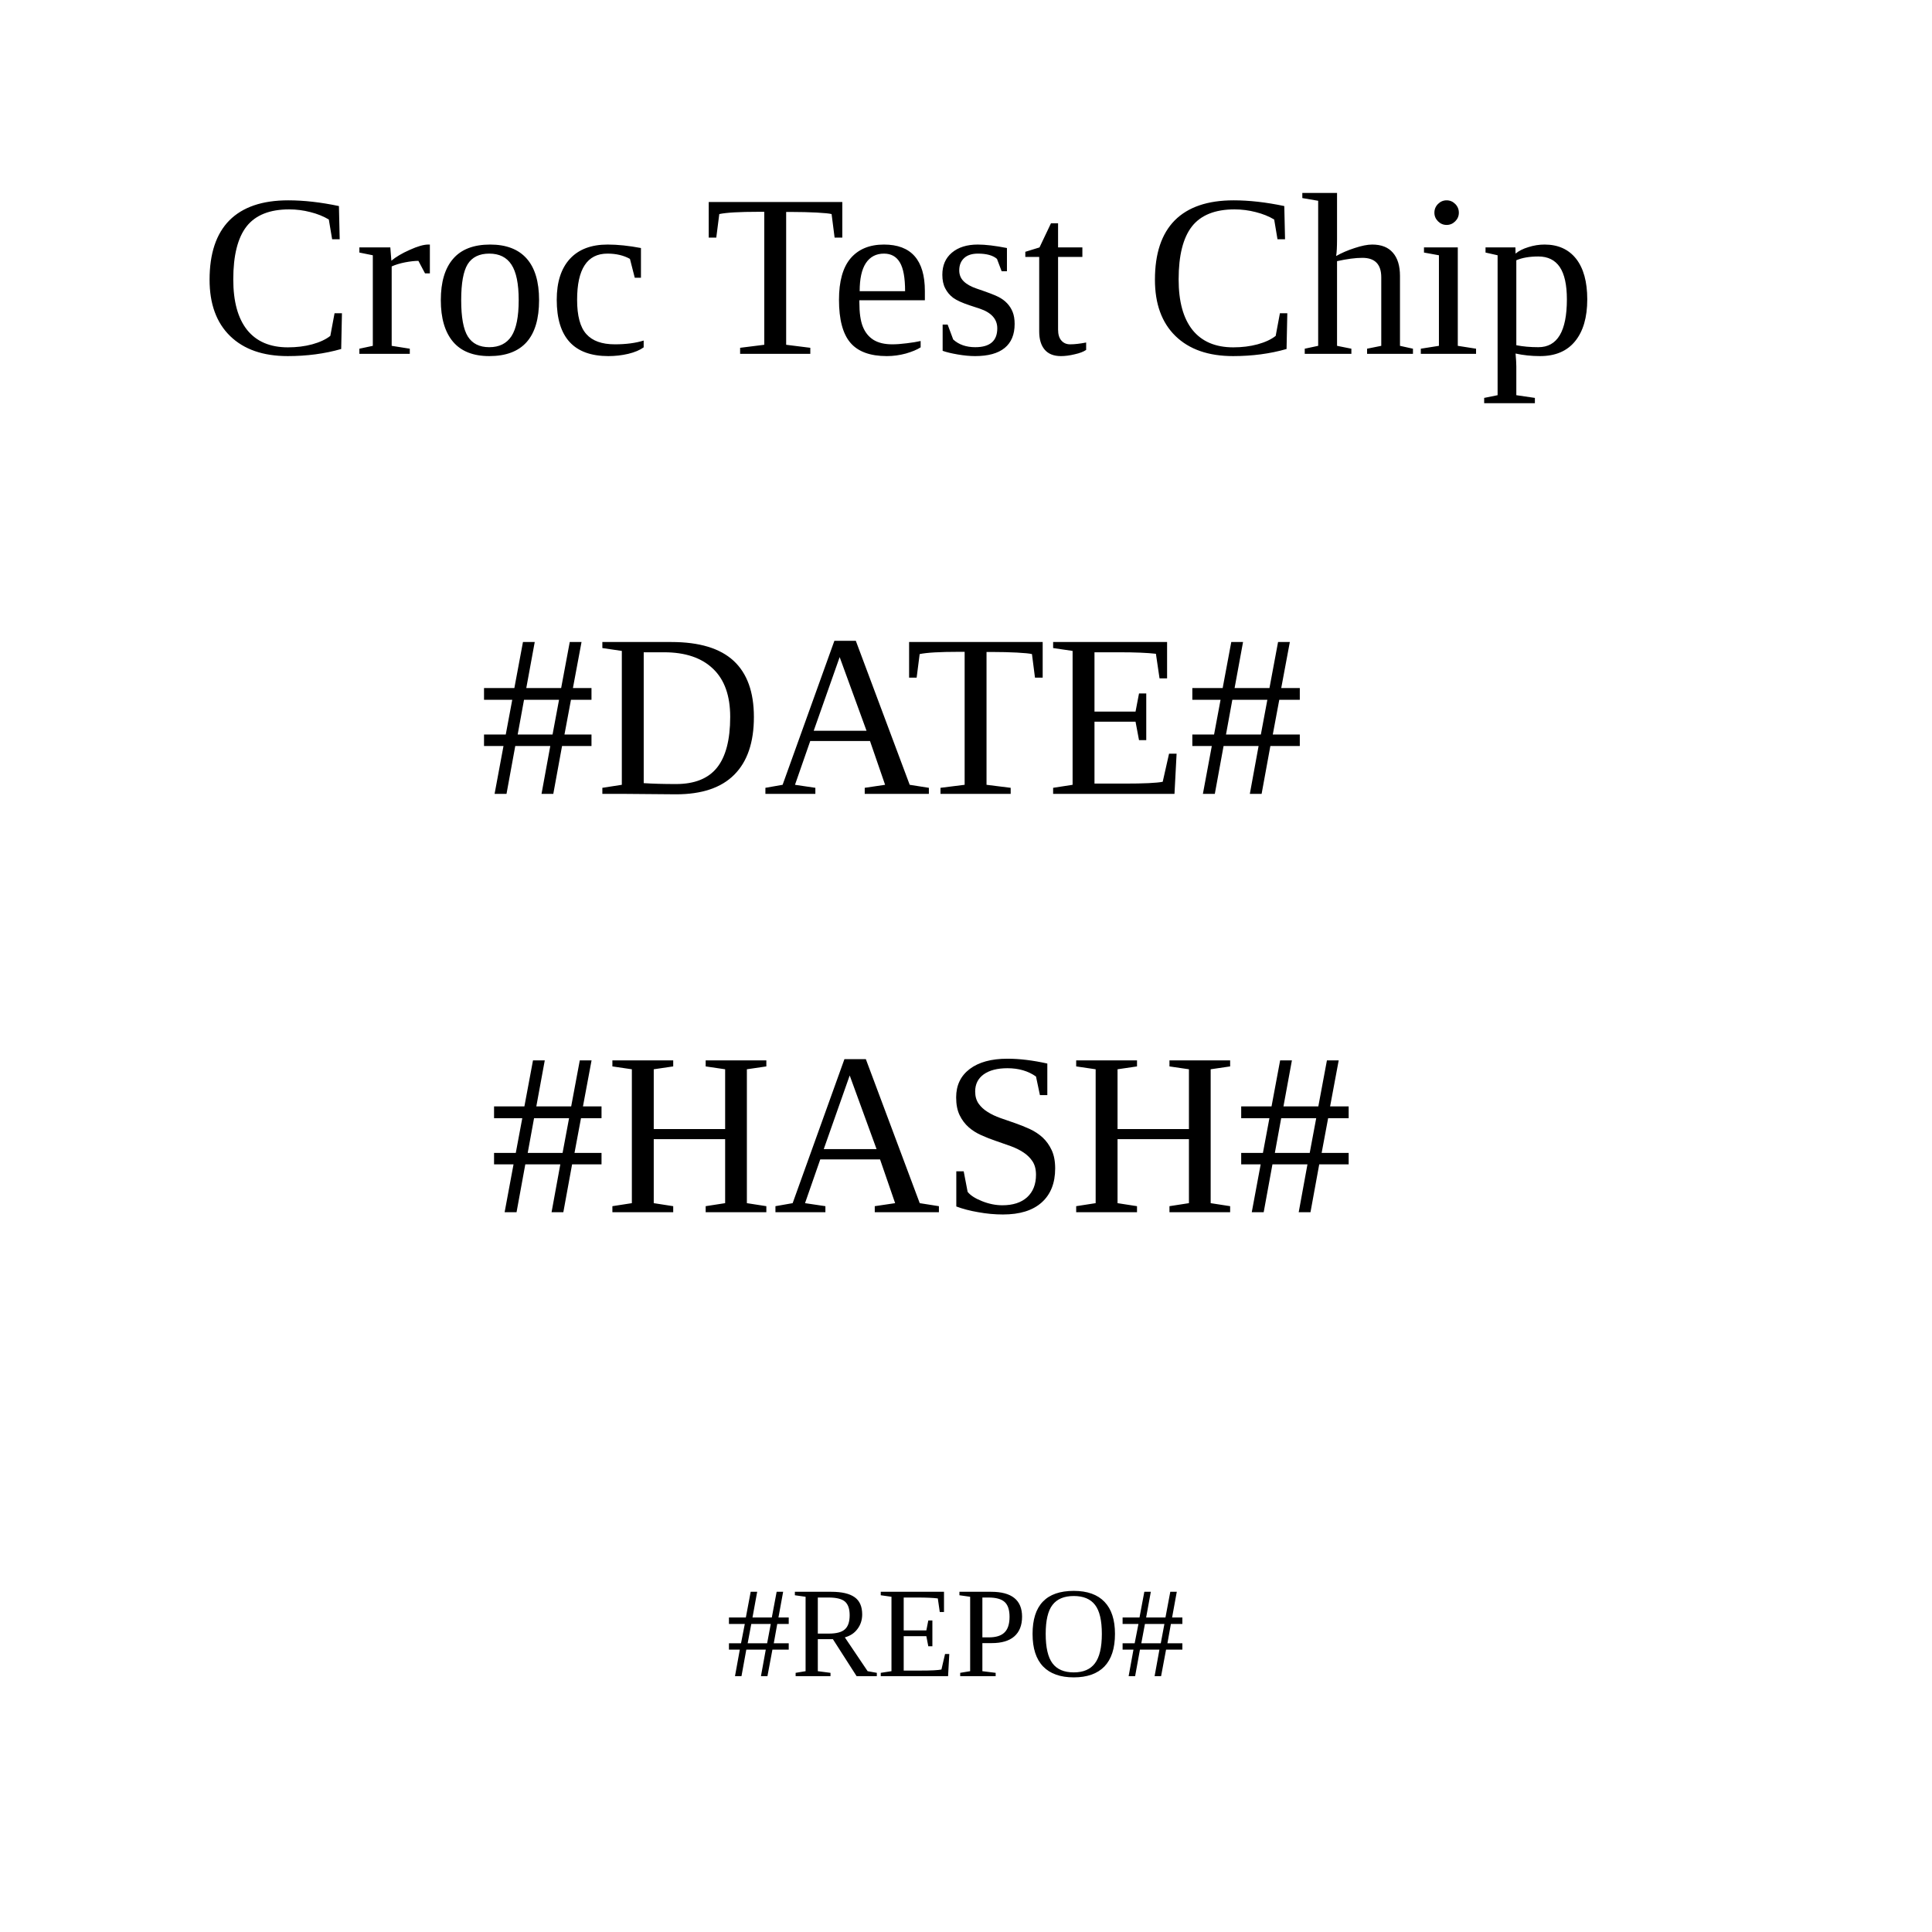
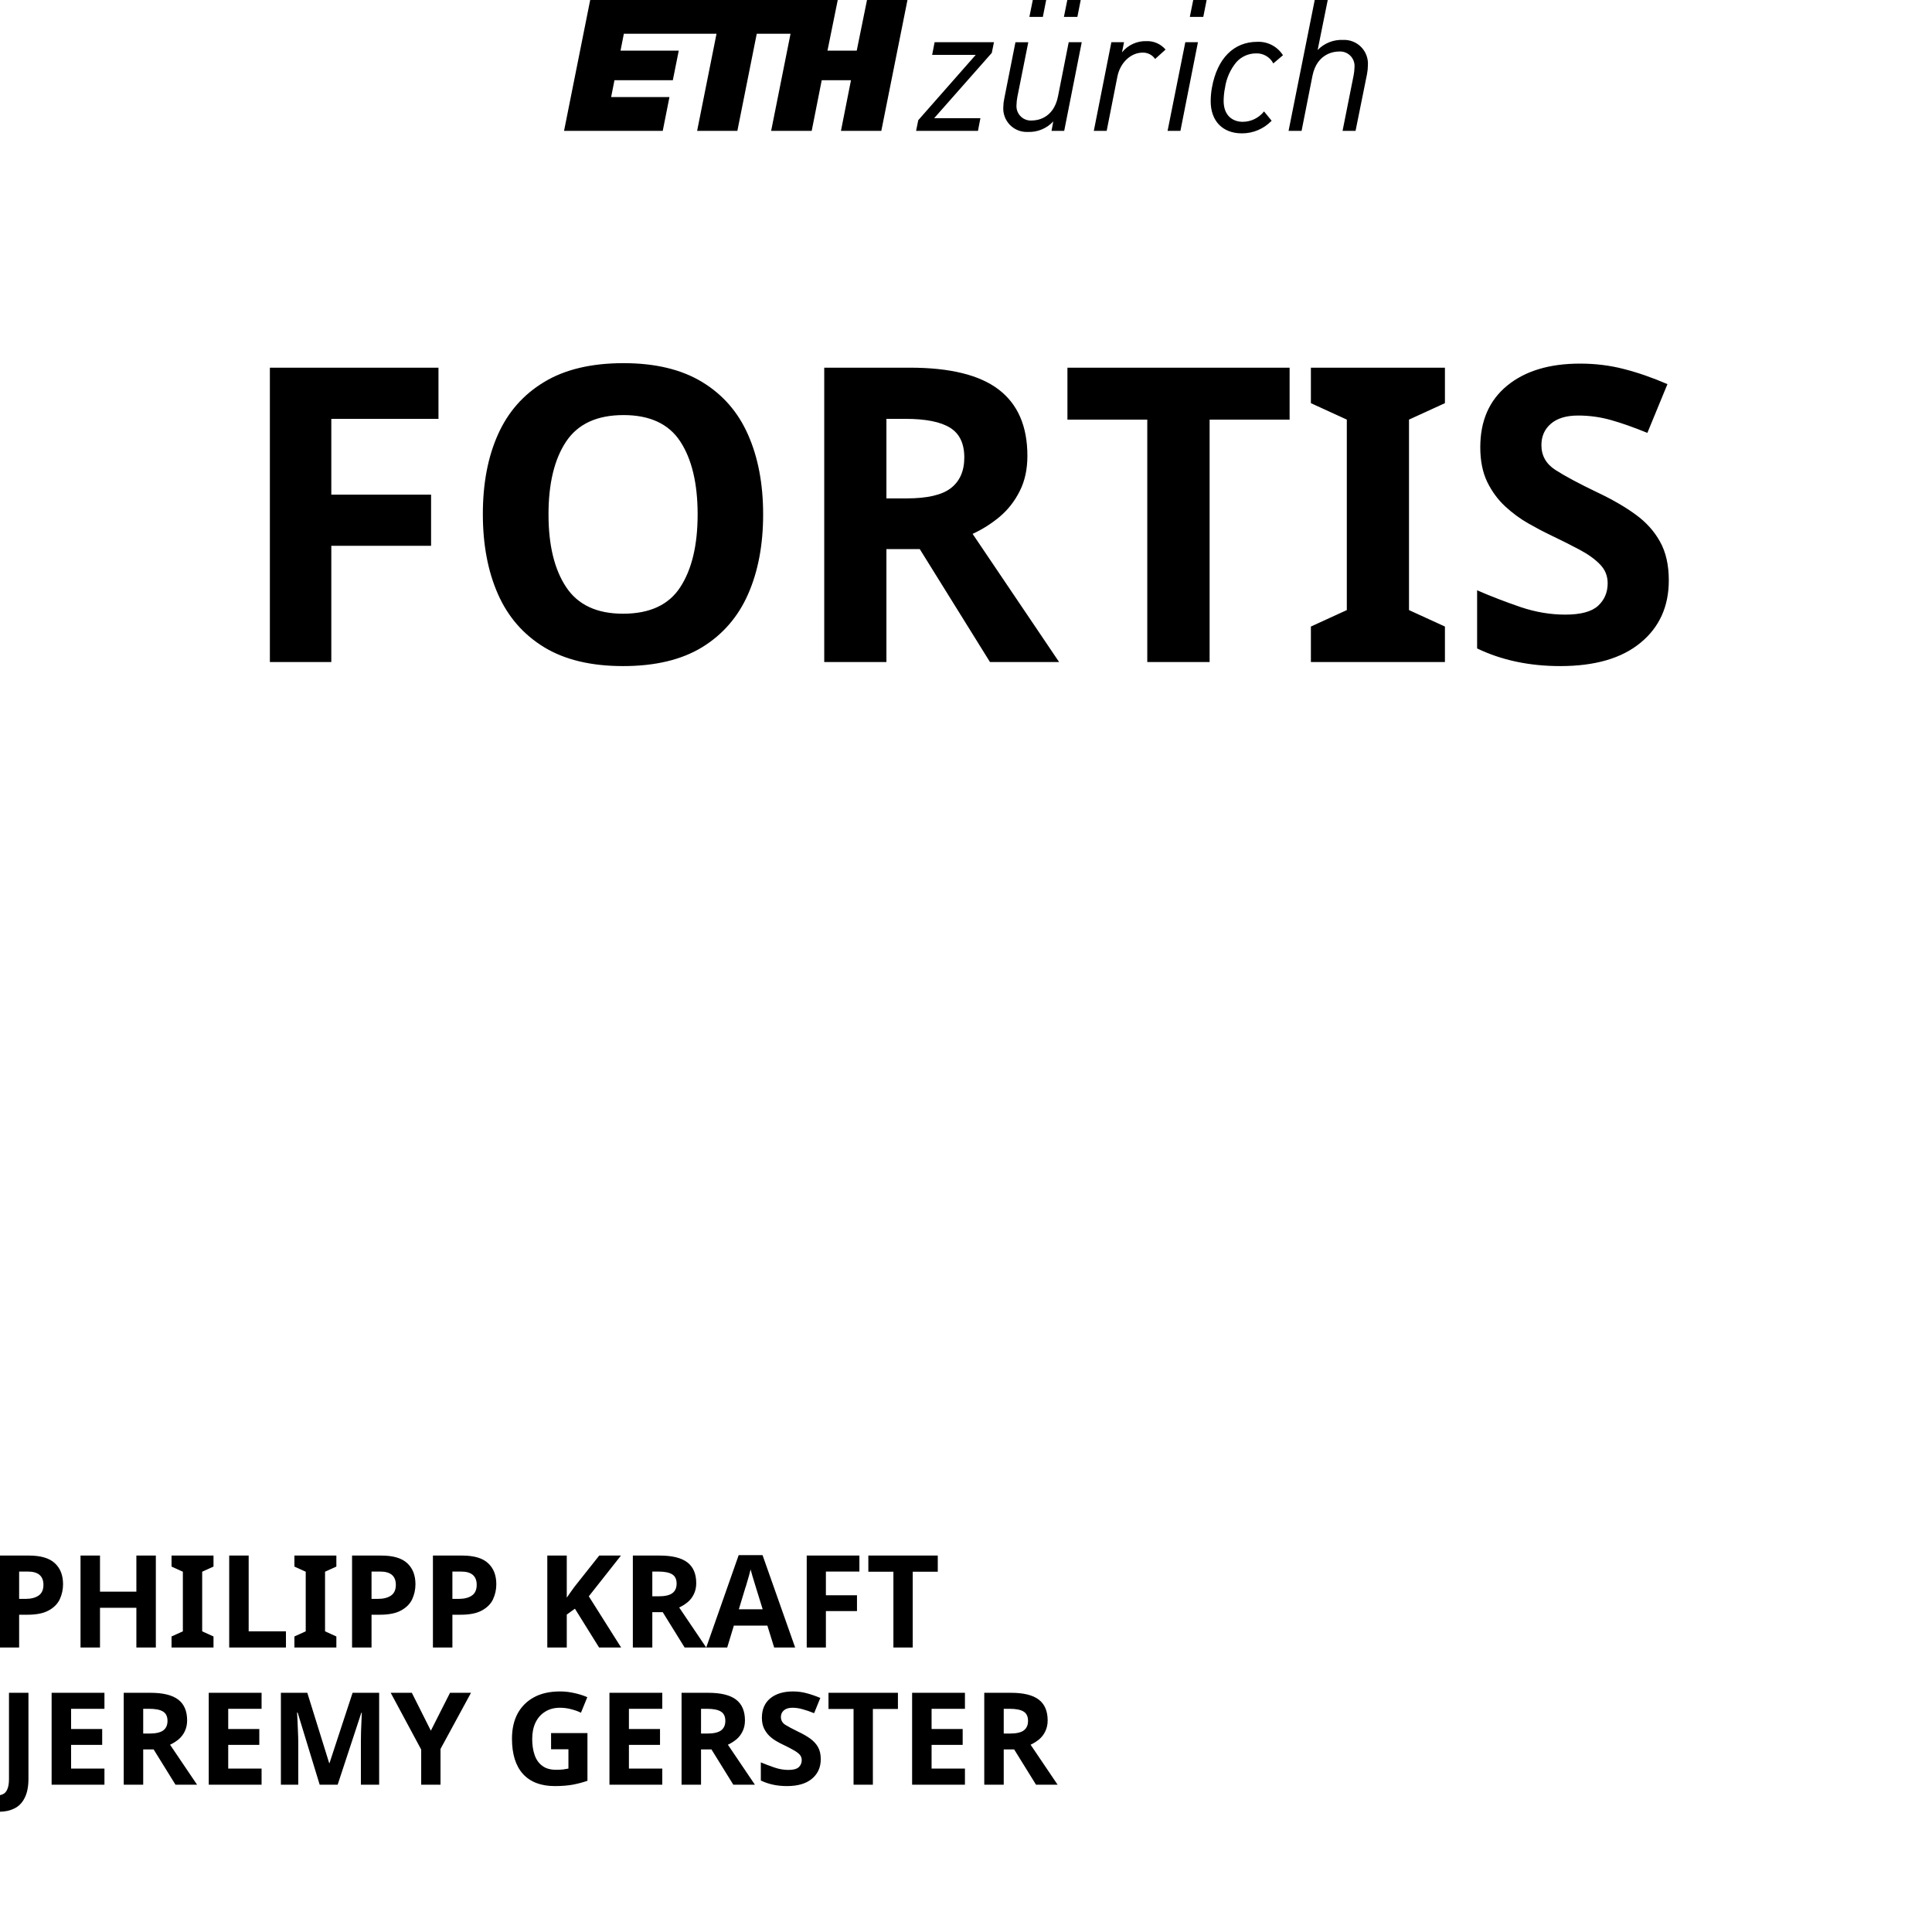
<svg xmlns="http://www.w3.org/2000/svg" viewBox="0 0 200 200" version="1.1" id="svg4">
  <defs id="defs8" />
-   <text x="95.98" y="31.121" text-anchor="middle" dominant-baseline="middle" id="text2" style="font-size:24px">
-     <tspan id="tspan835" x="95.98" y="31.121" style="font-size:24px">Croc Test Chip</tspan>
-     <tspan id="tspan837" x="95.98" y="61.121" style="font-size:24px" />
+   <text x="99.271" y="53.467" text-anchor="middle" dominant-baseline="middle" id="text2" style="font-size:42.667px">
+     <tspan id="tspan5280" x="99.271" y="53.467" style="font-style:normal;font-variant:normal;font-weight:bold;font-stretch:normal;font-size:42.667px;font-family:Bahnschrift;-inkscape-font-specification:'Bahnschrift Bold'">FORTIS</tspan>
  </text>
-   <text x="95.33" y="76.67" text-anchor="middle" dominant-baseline="middle" id="text2-3" style="font-size:24px">
-     <tspan id="tspan835-6" x="95.33" y="76.67" style="font-size:24px">#DATE#</tspan>
-     <tspan id="tspan837-7" x="95.33" y="106.67" style="font-size:24px" />
+   <text xml:space="preserve" style="font-style:normal;font-weight:normal;font-size:13.333px;line-height:1.25;font-family:sans-serif;fill:#000000;fill-opacity:1;stroke:none" x="-1.237" y="170.544" id="text12608">
+     <tspan id="tspan12606" x="-1.237" y="170.544" style="font-style:normal;font-variant:normal;font-weight:bold;font-stretch:normal;font-size:13.333px;font-family:sans-serif;-inkscape-font-specification:'sans-serif Bold'">PHILIPP KRAFT</tspan>
  </text>
-   <text x="98.377" y="119.982" text-anchor="middle" dominant-baseline="middle" id="text2-3-5" style="font-size:24px">
-     <tspan id="tspan835-6-3" x="98.377" y="119.982" style="font-size:24px">#HASH#</tspan>
-     <tspan id="tspan837-7-5" x="98.377" y="149.982" style="font-size:24px" />
+   <text xml:space="preserve" style="font-style:normal;font-weight:normal;font-size:13.333px;line-height:1.25;font-family:sans-serif;fill:#000000;fill-opacity:1;stroke:none" x="-0.273" y="184.753" id="text12608-2">
+     <tspan id="tspan12606-5" x="-0.273" y="184.753" style="font-style:normal;font-variant:normal;font-weight:bold;font-stretch:normal;font-size:13.333px;font-family:sans-serif;-inkscape-font-specification:'sans-serif Bold'">JEREMY GERSTER</tspan>
  </text>
-   <text x="98.935" y="170.455" text-anchor="middle" dominant-baseline="middle" id="text2-3-5-3" style="font-size:13.333px">#REPO#</text>
+   <g style="fill:none" id="g1035" transform="matrix(0.4314125,0,0,0.4314125,58.39029,0)">
+     <path d="M 70.23,12.155 H 63.21 L 65.675,0 H 6.274 L 0,31.4 H 23.681 L 25.291,23.297 H 11.298 l 0.8,-4.052 H 26.101 L 27.522,12.155 H 13.552 L 14.35,8.103 H 36.585 L 31.931,31.4 h 9.656 L 46.239,8.103 h 8.106 L 49.694,31.4 h 9.73 l 2.408,-12.155 h 7.019 l -2.406,12.155 h 9.683 L 82.406,0 H 72.696 Z M 111.661,4.052 h 3.23 L 115.691,0 h -3.215 z m 8.284,0 h 3.232 L 123.976,0 h -3.215 z m 30.213,0 h 3.231 L 154.191,0 h -3.217 z m 16.17,5.984 c -5.637,0 -9.593,3.991 -10.859,10.952 -0.199,1.089 -0.301,2.195 -0.304,3.302 0,4.755 2.87,7.71 7.497,7.71 1.324,0.004 2.636,-0.261 3.856,-0.776 1.219,-0.515 2.323,-1.272 3.243,-2.224 l 0.029,-0.03 -1.792,-2.196 -0.033,-0.038 -0.034,0.036 c -0.611,0.766 -1.387,1.384 -2.27,1.809 -0.882,0.425 -1.849,0.647 -2.829,0.648 -2.205,0 -4.562,-1.323 -4.562,-5.026 0.008,-1.074 0.122,-2.145 0.34,-3.197 0.332,-2.257 1.283,-4.377 2.747,-6.126 0.591,-0.651 1.312,-1.171 2.115,-1.527 0.804,-0.356 1.673,-0.54 2.553,-0.541 0.843,-0.038 1.679,0.164 2.412,0.582 0.733,0.418 1.333,1.035 1.729,1.78 l 0.027,0.043 2.281,-1.937 0.032,-0.028 -0.024,-0.034 c -0.656,-1.024 -1.57,-1.857 -2.651,-2.416 -1.08,-0.558 -2.289,-0.822 -3.503,-0.765 z m 20.616,-0.455 c -1.133,-0.056 -2.265,0.131 -3.32,0.549 -1.055,0.418 -2.008,1.057 -2.796,1.874 L 183.251,0 h -3.124 l -6.276,31.4 h 3.124 l 2.605,-13.191 c 1.117,-5.559 5.43,-5.84 6.281,-5.84 0.507,-0.052 1.02,0.009 1.502,0.178 0.481,0.169 0.92,0.442 1.284,0.799 0.364,0.357 0.645,0.791 0.823,1.269 0.177,0.478 0.248,0.99 0.205,1.498 -0.015,0.67 -0.089,1.337 -0.219,1.993 l -2.649,13.293 h 3.119 l 2.741,-13.582 c 0.142,-0.706 0.215,-1.423 0.219,-2.142 0.056,-0.802 -0.058,-1.606 -0.334,-2.361 -0.277,-0.755 -0.71,-1.442 -1.271,-2.018 -0.561,-0.576 -1.238,-1.026 -1.985,-1.322 -0.747,-0.296 -1.549,-0.43 -2.352,-0.394 z m -42.114,21.768 -0.01,0.053 h 3.081 l 4.203,-21.271 h -3.028 z M 88.338,13.111 88.329,13.169 h 10.455 l -13.785,15.665 -0.006,0.008 -0.518,2.56 h 14.846 l 0.584,-3.039 H 88.808 l 13.825,-15.665 0.007,-0.01 0.519,-2.558 H 88.916 Z M 139.702,9.871 c -1.112,-0.029 -2.216,0.199 -3.225,0.667 -1.01,0.468 -1.897,1.162 -2.594,2.03 l 0.478,-2.389 0.008,-0.048 h -3.039 l -4.2,21.219 -0.008,0.053 h 3.084 l 2.569,-13.016 c 0.657,-3.338 3.209,-5.761 6.071,-5.761 0.577,-0.014 1.148,0.114 1.664,0.373 0.516,0.259 0.96,0.641 1.293,1.112 l 0.03,0.038 2.501,-2.253 -0.024,-0.03 c -0.566,-0.661 -1.276,-1.183 -2.074,-1.529 -0.798,-0.345 -1.665,-0.504 -2.534,-0.465 z m -18.606,0.259 h 3.124 l -0.008,0.051 -4.198,21.221 h -3.04 l 0.01,-0.053 0.403,-2.208 c -0.778,0.84 -1.729,1.5 -2.787,1.935 -1.059,0.435 -2.199,0.633 -3.343,0.582 -0.792,0.035 -1.582,-0.097 -2.319,-0.389 -0.737,-0.292 -1.404,-0.736 -1.957,-1.304 -0.553,-0.568 -0.98,-1.247 -1.252,-1.991 -0.272,-0.745 -0.383,-1.538 -0.326,-2.329 0.008,-0.647 0.082,-1.291 0.22,-1.923 l 0.035,-0.193 2.656,-13.397 h 3.082 l -0.01,0.051 -2.61,13.065 c -0.124,0.648 -0.194,1.305 -0.21,1.965 -0.039,0.504 0.033,1.012 0.211,1.485 0.179,0.473 0.46,0.902 0.823,1.254 0.363,0.353 0.799,0.621 1.277,0.786 0.478,0.165 0.987,0.223 1.491,0.169 0.835,0 5.053,-0.28 6.154,-5.766 z" fill="#000000" id="path1026" />
+   </g>
</svg>
